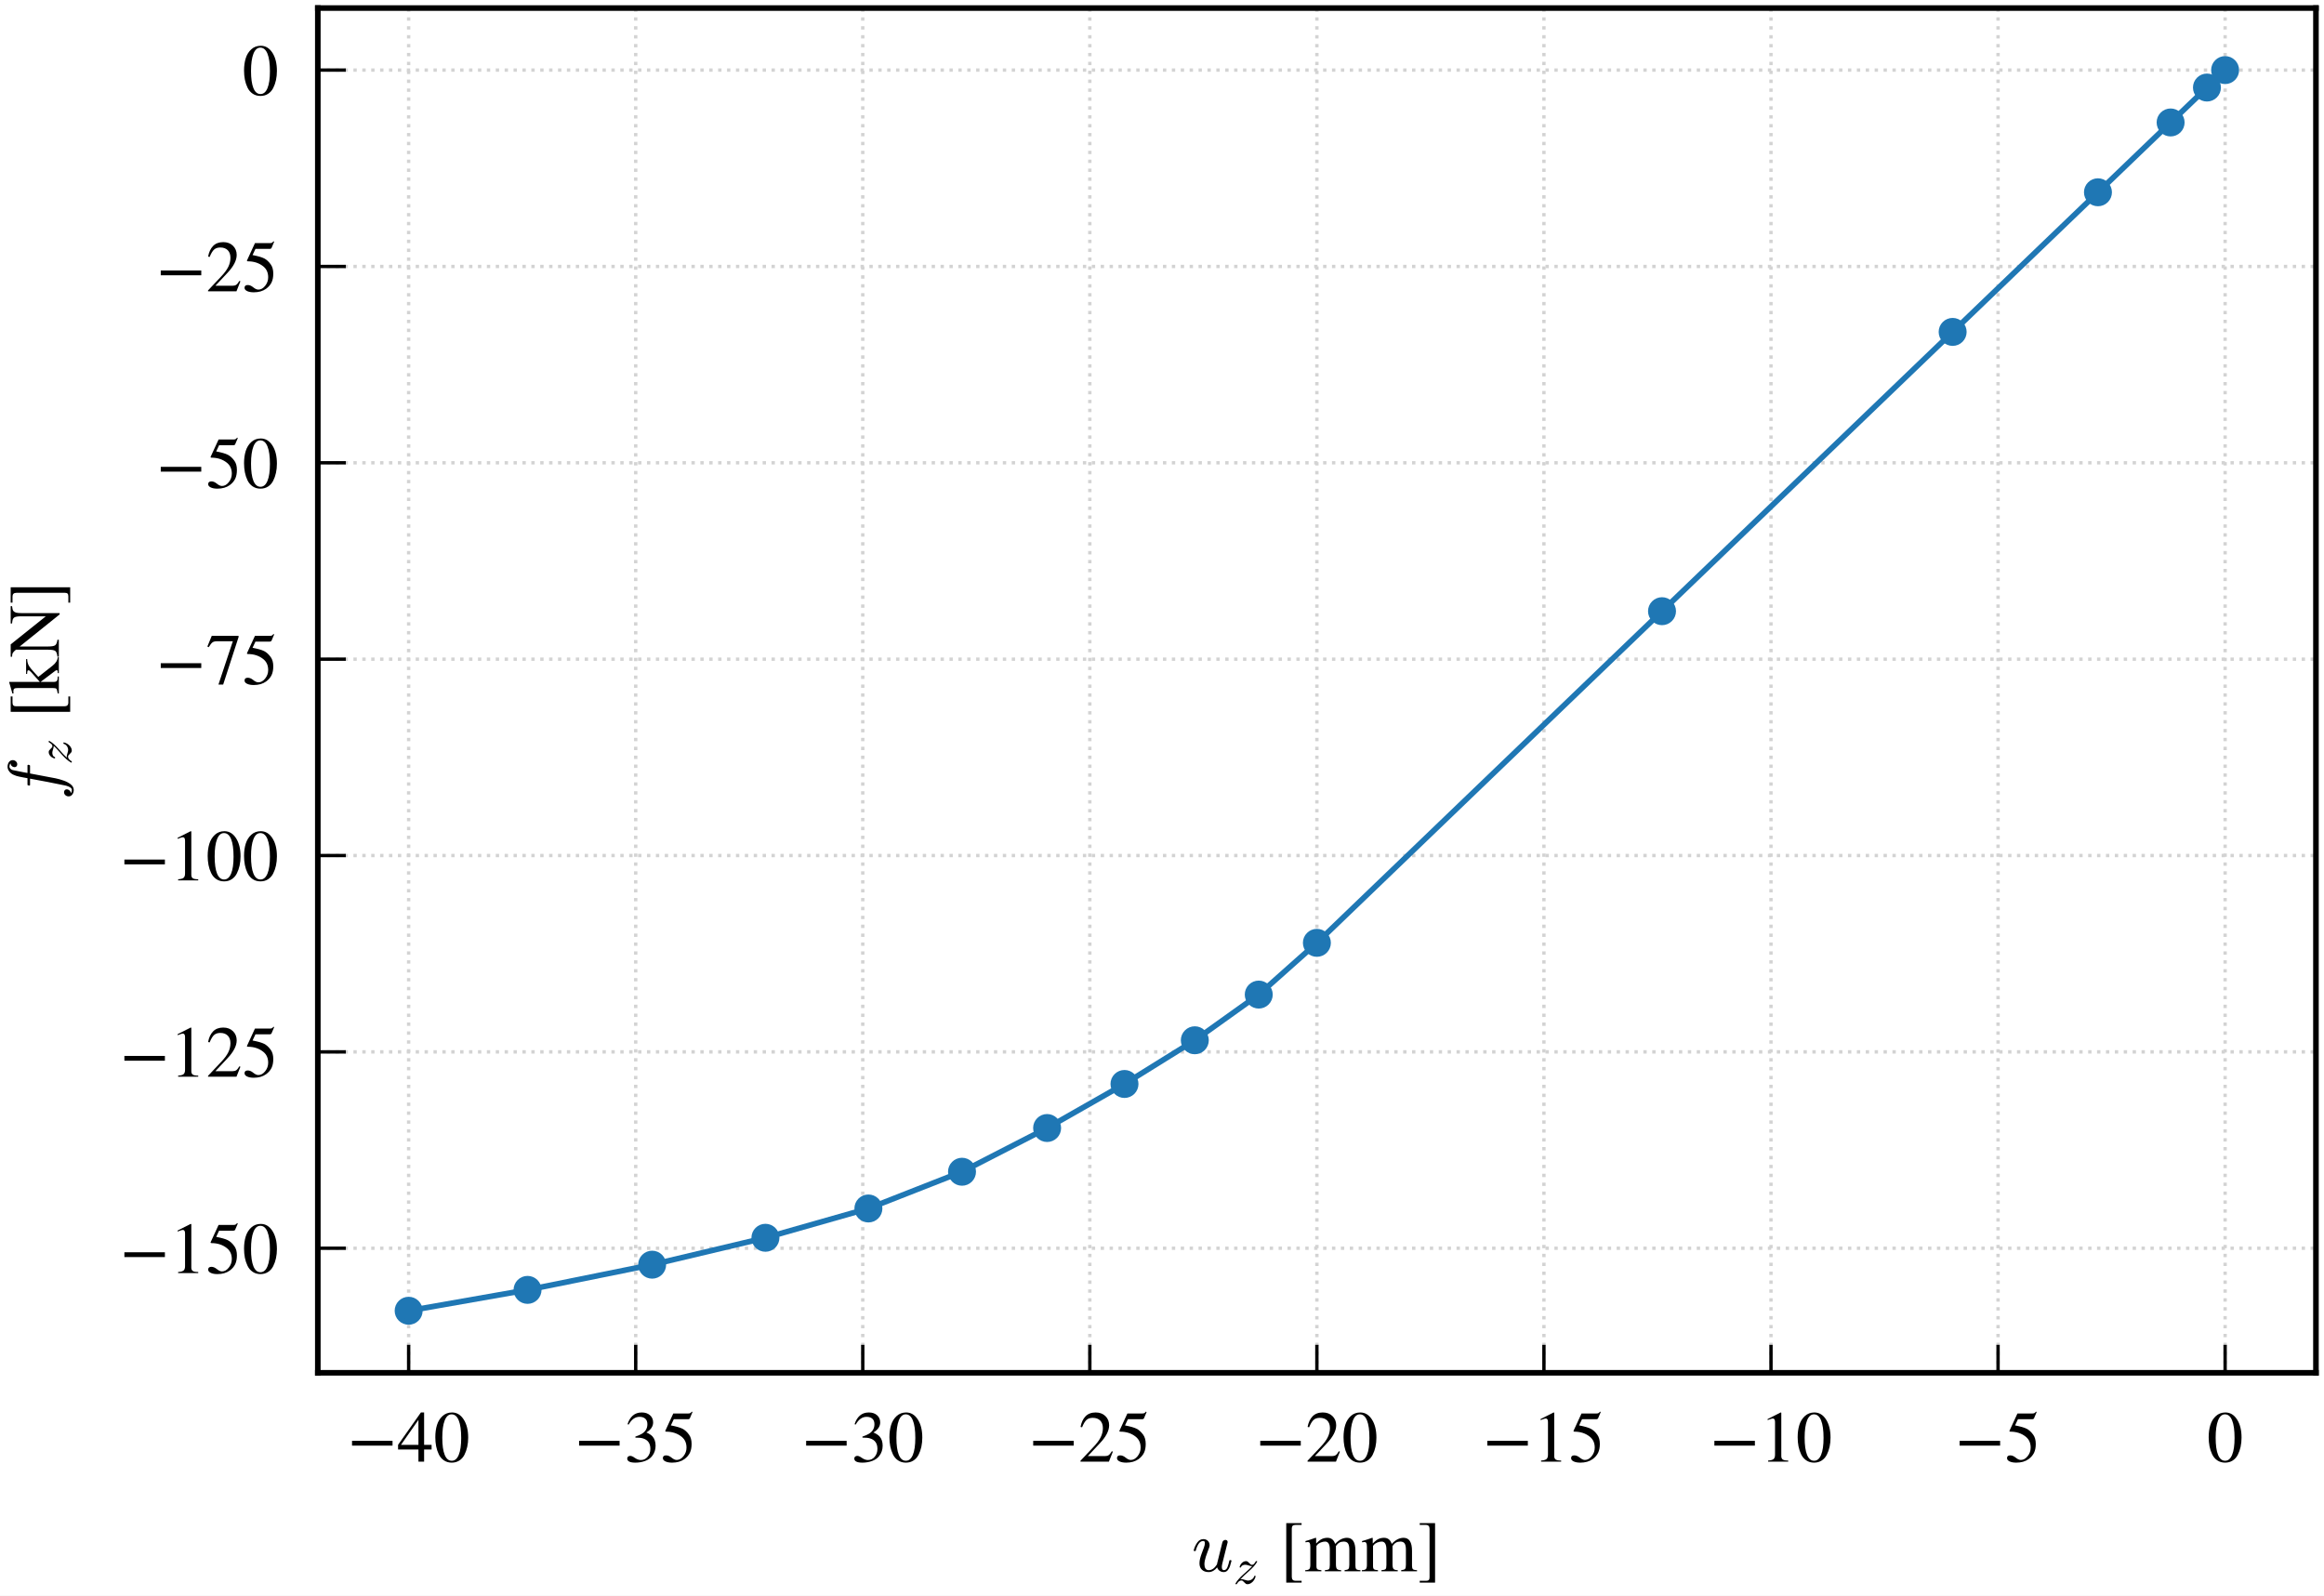
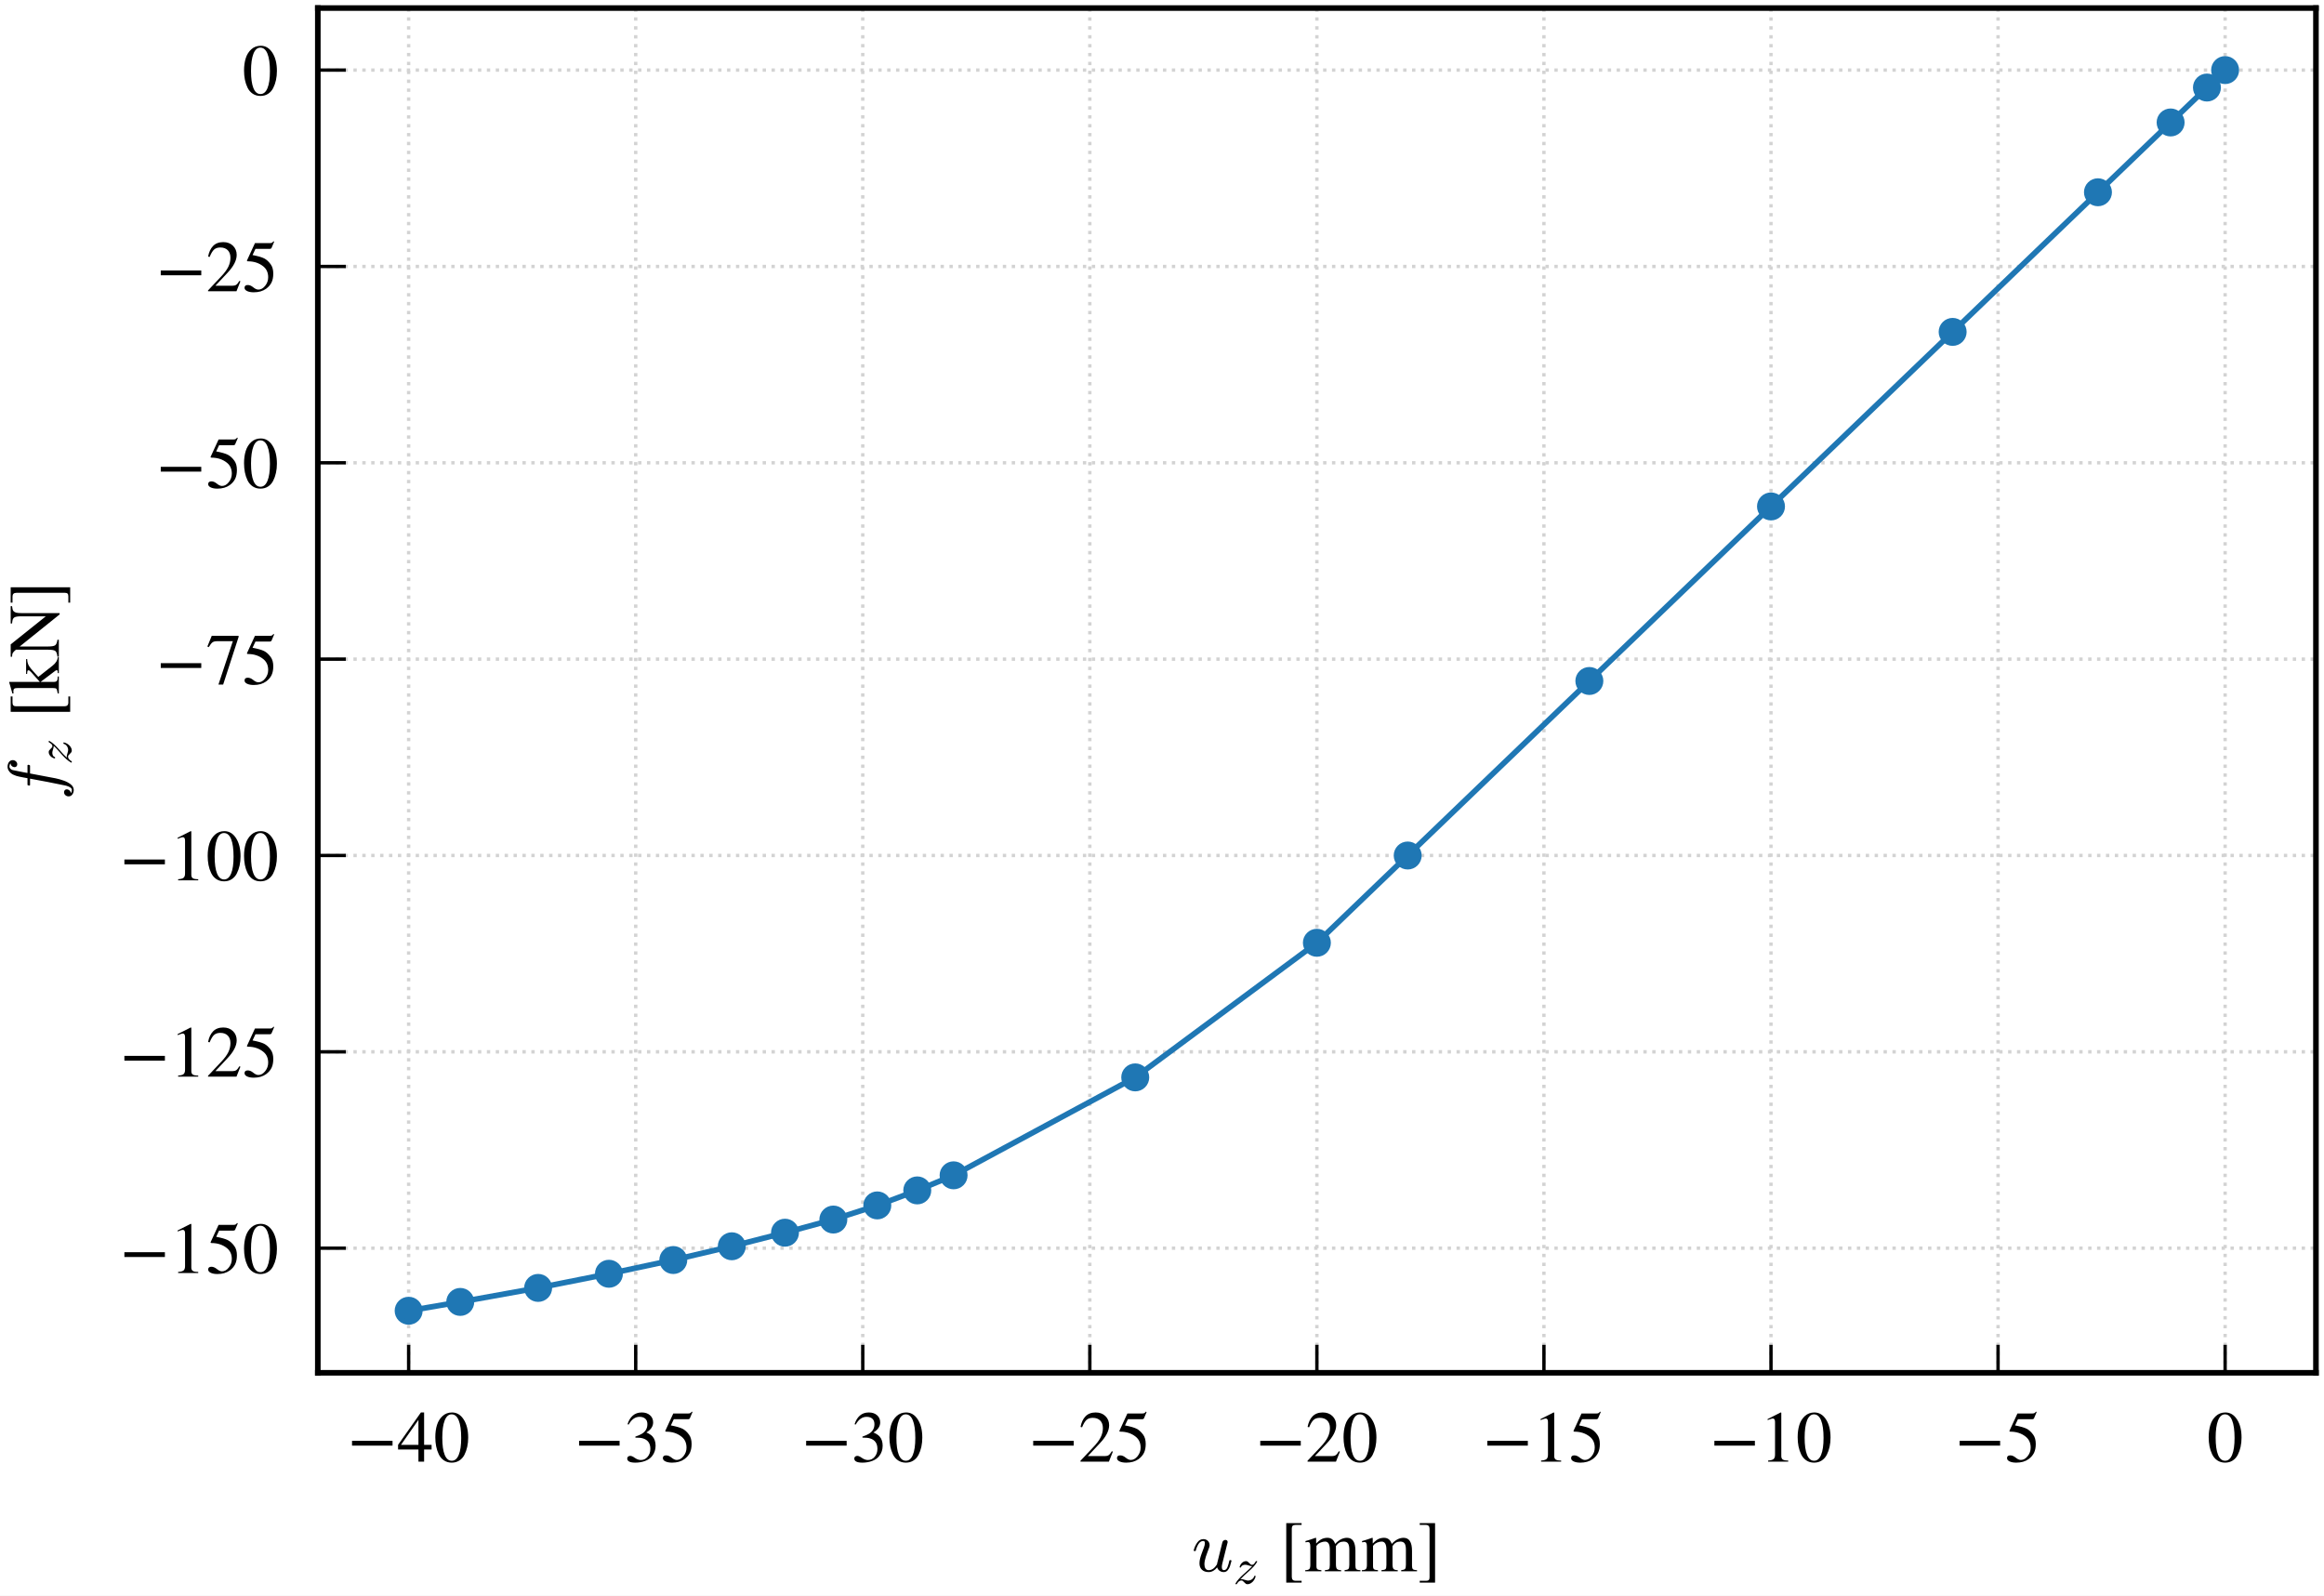
<svg xmlns="http://www.w3.org/2000/svg" xmlns:xlink="http://www.w3.org/1999/xlink" width="207.683pt" height="142.608pt" viewBox="0 0 207.683 142.608" version="1.1">
  <defs>
    <style type="text/css">*{stroke-linejoin: round; stroke-linecap: butt}</style>
  </defs>
  <g id="figure_1">
    <g id="patch_1">
      <path d="M 0 142.608  L 207.683 142.608  L 207.683 0  L 0 0  z " style="fill: #ffffff" />
    </g>
    <g id="axes_1">
      <g id="patch_2">
        <path d="M 28.402 122.688  L 206.963 122.688  L 206.963 0.72  L 28.402 0.72  z " style="fill: #ffffff" />
      </g>
      <g id="matplotlib.axis_1">
        <g id="xtick_1">
          <g id="line2d_1">
-             <path d="M 36.519 122.688  L 36.519 0.72  " clip-path="url(#pfb2dc7f988)" style="fill: none; stroke-dasharray: 0.3,0.495; stroke-dashoffset: 0; stroke: #d3d3d3; stroke-width: 0.3" />
+             <path d="M 36.519 122.688  L 36.519 0.72  " clip-path="url(#p44af539171)" style="fill: none; stroke-dasharray: 0.3,0.495; stroke-dashoffset: 0; stroke: #d3d3d3; stroke-width: 0.3" />
          </g>
          <g id="line2d_2">
            <defs>
-               <path id="m20eae29127" d="M 0 0  L 0 -2.5  " style="stroke: #000000; stroke-width: 0.3" />
+               <path id="m50342526f0" d="M 0 0  L 0 -2.5  " style="stroke: #000000; stroke-width: 0.3" />
            </defs>
            <g>
-               <use xlink:href="#m20eae29127" x="36.519" y="122.688" style="stroke: #000000; stroke-width: 0.3" />
+               <use xlink:href="#m50342526f0" x="36.519" y="122.688" style="stroke: #000000; stroke-width: 0.3" />
            </g>
          </g>
          <g id="text_1">
            <g transform="translate(31.04261 130.6273) scale(0.065 -0.065)">
              <defs>
                <path id="STIXGeneral-Regular-2212" d="M 3974 1408  L 410 1408  L 410 1830  L 3974 1830  L 3974 1408  z " transform="scale(0.015625)" />
                <path id="STIXGeneral-Regular-34" d="M 3027 1069  L 2368 1069  L 2368 0  L 1869 0  L 1869 1069  L 77 1069  L 77 1478  L 2086 4326  L 2368 4326  L 2368 1478  L 3027 1478  L 3027 1069  z M 1869 1478  L 1869 3674  L 333 1478  L 1869 1478  z " transform="scale(0.015625)" />
                <path id="STIXGeneral-Regular-30" d="M 3046 2112  Q 3046 1683 2963 1302  Q 2880 922 2717 602  Q 2554 282 2266 96  Q 1978 -90 1600 -90  Q 1210 -90 915 108  Q 621 307 461 640  Q 301 973 227 1350  Q 154 1728 154 2150  Q 154 2746 301 3222  Q 448 3699 790 4012  Q 1133 4326 1626 4326  Q 2253 4326 2649 3712  Q 3046 3098 3046 2112  z M 2432 2080  Q 2432 3091 2217 3625  Q 2003 4160 1587 4160  Q 1190 4160 979 3622  Q 768 3085 768 2106  Q 768 1120 979 598  Q 1190 77 1600 77  Q 2003 77 2217 598  Q 2432 1120 2432 2080  z " transform="scale(0.015625)" />
              </defs>
              <use xlink:href="#STIXGeneral-Regular-2212" />
              <use xlink:href="#STIXGeneral-Regular-34" x="68.5" />
              <use xlink:href="#STIXGeneral-Regular-30" x="118.5" />
            </g>
          </g>
        </g>
        <g id="xtick_2">
          <g id="line2d_3">
-             <path d="M 56.81 122.688  L 56.81 0.72  " clip-path="url(#pfb2dc7f988)" style="fill: none; stroke-dasharray: 0.3,0.495; stroke-dashoffset: 0; stroke: #d3d3d3; stroke-width: 0.3" />
+             <path d="M 56.81 122.688  L 56.81 0.72  " clip-path="url(#p44af539171)" style="fill: none; stroke-dasharray: 0.3,0.495; stroke-dashoffset: 0; stroke: #d3d3d3; stroke-width: 0.3" />
          </g>
          <g id="line2d_4">
            <g>
-               <use xlink:href="#m20eae29127" x="56.81" y="122.688" style="stroke: #000000; stroke-width: 0.3" />
+               <use xlink:href="#m50342526f0" x="56.81" y="122.688" style="stroke: #000000; stroke-width: 0.3" />
            </g>
          </g>
          <g id="text_2">
            <g transform="translate(51.33352 130.6273) scale(0.065 -0.065)">
              <defs>
                <path id="STIXGeneral-Regular-33" d="M 390 3264  L 288 3290  Q 435 3770 748 4048  Q 1062 4326 1542 4326  Q 1990 4326 2265 4083  Q 2541 3840 2541 3450  Q 2541 2925 1946 2566  Q 2298 2413 2477 2227  Q 2758 1914 2758 1402  Q 2758 890 2464 506  Q 2246 211 1840 60  Q 1434 -90 979 -90  Q 262 -90 262 275  Q 262 378 339 442  Q 416 506 525 506  Q 685 506 915 339  Q 1197 141 1466 141  Q 1818 141 2058 425  Q 2298 710 2298 1120  Q 2298 1856 1632 2048  Q 1434 2112 979 2112  L 979 2202  Q 1338 2323 1517 2432  Q 2035 2726 2035 3290  Q 2035 3610 1852 3776  Q 1670 3942 1344 3942  Q 768 3942 390 3264  z " transform="scale(0.015625)" />
                <path id="STIXGeneral-Regular-35" d="M 2803 4358  L 2573 3814  Q 2534 3731 2400 3731  L 1158 3731  L 902 3187  Q 1606 3053 1920 2896  Q 2234 2739 2502 2368  Q 2726 2061 2726 1555  Q 2726 1094 2576 780  Q 2426 467 2099 224  Q 1664 -90 1011 -90  Q 646 -90 422 19  Q 198 128 198 307  Q 198 550 486 550  Q 717 550 960 352  Q 1210 147 1414 147  Q 1747 147 2012 480  Q 2278 813 2278 1229  Q 2278 1843 1850 2189  Q 1293 2637 486 2637  Q 410 2637 410 2688  L 416 2720  L 1114 4237  L 2438 4237  Q 2547 4237 2608 4269  Q 2669 4301 2746 4403  L 2803 4358  z " transform="scale(0.015625)" />
              </defs>
              <use xlink:href="#STIXGeneral-Regular-2212" />
              <use xlink:href="#STIXGeneral-Regular-33" x="68.5" />
              <use xlink:href="#STIXGeneral-Regular-35" x="118.5" />
            </g>
          </g>
        </g>
        <g id="xtick_3">
          <g id="line2d_5">
-             <path d="M 77.101 122.688  L 77.101 0.72  " clip-path="url(#pfb2dc7f988)" style="fill: none; stroke-dasharray: 0.3,0.495; stroke-dashoffset: 0; stroke: #d3d3d3; stroke-width: 0.3" />
+             <path d="M 77.101 122.688  L 77.101 0.72  " clip-path="url(#p44af539171)" style="fill: none; stroke-dasharray: 0.3,0.495; stroke-dashoffset: 0; stroke: #d3d3d3; stroke-width: 0.3" />
          </g>
          <g id="line2d_6">
            <g>
-               <use xlink:href="#m20eae29127" x="77.101" y="122.688" style="stroke: #000000; stroke-width: 0.3" />
+               <use xlink:href="#m50342526f0" x="77.101" y="122.688" style="stroke: #000000; stroke-width: 0.3" />
            </g>
          </g>
          <g id="text_3">
            <g transform="translate(71.62443 130.6273) scale(0.065 -0.065)">
              <use xlink:href="#STIXGeneral-Regular-2212" />
              <use xlink:href="#STIXGeneral-Regular-33" x="68.5" />
              <use xlink:href="#STIXGeneral-Regular-30" x="118.5" />
            </g>
          </g>
        </g>
        <g id="xtick_4">
          <g id="line2d_7">
-             <path d="M 97.392 122.688  L 97.392 0.72  " clip-path="url(#pfb2dc7f988)" style="fill: none; stroke-dasharray: 0.3,0.495; stroke-dashoffset: 0; stroke: #d3d3d3; stroke-width: 0.3" />
+             <path d="M 97.392 122.688  L 97.392 0.72  " clip-path="url(#p44af539171)" style="fill: none; stroke-dasharray: 0.3,0.495; stroke-dashoffset: 0; stroke: #d3d3d3; stroke-width: 0.3" />
          </g>
          <g id="line2d_8">
            <g>
-               <use xlink:href="#m20eae29127" x="97.392" y="122.688" style="stroke: #000000; stroke-width: 0.3" />
+               <use xlink:href="#m50342526f0" x="97.392" y="122.688" style="stroke: #000000; stroke-width: 0.3" />
            </g>
          </g>
          <g id="text_4">
            <g transform="translate(91.91534 130.6273) scale(0.065 -0.065)">
              <defs>
                <path id="STIXGeneral-Regular-32" d="M 3034 877  L 2688 0  L 186 0  L 186 77  L 1325 1286  Q 1773 1754 1965 2144  Q 2157 2534 2157 2950  Q 2157 3379 1920 3616  Q 1683 3853 1267 3853  Q 922 3853 720 3673  Q 518 3494 326 3021  L 192 3053  Q 301 3648 630 3987  Q 960 4326 1523 4326  Q 2054 4326 2380 4006  Q 2707 3686 2707 3200  Q 2707 2477 1888 1613  L 832 486  L 2330 486  Q 2541 486 2665 569  Q 2790 653 2944 915  L 3034 877  z " transform="scale(0.015625)" />
              </defs>
              <use xlink:href="#STIXGeneral-Regular-2212" />
              <use xlink:href="#STIXGeneral-Regular-32" x="68.5" />
              <use xlink:href="#STIXGeneral-Regular-35" x="118.5" />
            </g>
          </g>
        </g>
        <g id="xtick_5">
          <g id="line2d_9">
-             <path d="M 117.683 122.688  L 117.683 0.72  " clip-path="url(#pfb2dc7f988)" style="fill: none; stroke-dasharray: 0.3,0.495; stroke-dashoffset: 0; stroke: #d3d3d3; stroke-width: 0.3" />
+             <path d="M 117.683 122.688  L 117.683 0.72  " clip-path="url(#p44af539171)" style="fill: none; stroke-dasharray: 0.3,0.495; stroke-dashoffset: 0; stroke: #d3d3d3; stroke-width: 0.3" />
          </g>
          <g id="line2d_10">
            <g>
-               <use xlink:href="#m20eae29127" x="117.683" y="122.688" style="stroke: #000000; stroke-width: 0.3" />
+               <use xlink:href="#m50342526f0" x="117.683" y="122.688" style="stroke: #000000; stroke-width: 0.3" />
            </g>
          </g>
          <g id="text_5">
            <g transform="translate(112.2062 130.6273) scale(0.065 -0.065)">
              <use xlink:href="#STIXGeneral-Regular-2212" />
              <use xlink:href="#STIXGeneral-Regular-32" x="68.5" />
              <use xlink:href="#STIXGeneral-Regular-30" x="118.5" />
            </g>
          </g>
        </g>
        <g id="xtick_6">
          <g id="line2d_11">
-             <path d="M 137.973 122.688  L 137.973 0.72  " clip-path="url(#pfb2dc7f988)" style="fill: none; stroke-dasharray: 0.3,0.495; stroke-dashoffset: 0; stroke: #d3d3d3; stroke-width: 0.3" />
+             <path d="M 137.973 122.688  L 137.973 0.72  " clip-path="url(#p44af539171)" style="fill: none; stroke-dasharray: 0.3,0.495; stroke-dashoffset: 0; stroke: #d3d3d3; stroke-width: 0.3" />
          </g>
          <g id="line2d_12">
            <g>
-               <use xlink:href="#m20eae29127" x="137.973" y="122.688" style="stroke: #000000; stroke-width: 0.3" />
+               <use xlink:href="#m50342526f0" x="137.973" y="122.688" style="stroke: #000000; stroke-width: 0.3" />
            </g>
          </g>
          <g id="text_6">
            <g transform="translate(132.4972 130.6273) scale(0.065 -0.065)">
              <defs>
                <path id="STIXGeneral-Regular-31" d="M 2522 0  L 755 0  L 755 96  Q 1107 115 1235 227  Q 1363 339 1363 608  L 1363 3482  Q 1363 3795 1171 3795  Q 1082 3795 883 3718  L 710 3654  L 710 3744  L 1856 4326  L 1914 4307  L 1914 486  Q 1914 275 2042 185  Q 2170 96 2522 96  L 2522 0  z " transform="scale(0.015625)" />
              </defs>
              <use xlink:href="#STIXGeneral-Regular-2212" />
              <use xlink:href="#STIXGeneral-Regular-31" x="68.5" />
              <use xlink:href="#STIXGeneral-Regular-35" x="118.5" />
            </g>
          </g>
        </g>
        <g id="xtick_7">
          <g id="line2d_13">
-             <path d="M 158.264 122.688  L 158.264 0.72  " clip-path="url(#pfb2dc7f988)" style="fill: none; stroke-dasharray: 0.3,0.495; stroke-dashoffset: 0; stroke: #d3d3d3; stroke-width: 0.3" />
+             <path d="M 158.264 122.688  L 158.264 0.72  " clip-path="url(#p44af539171)" style="fill: none; stroke-dasharray: 0.3,0.495; stroke-dashoffset: 0; stroke: #d3d3d3; stroke-width: 0.3" />
          </g>
          <g id="line2d_14">
            <g>
-               <use xlink:href="#m20eae29127" x="158.264" y="122.688" style="stroke: #000000; stroke-width: 0.3" />
+               <use xlink:href="#m50342526f0" x="158.264" y="122.688" style="stroke: #000000; stroke-width: 0.3" />
            </g>
          </g>
          <g id="text_7">
            <g transform="translate(152.7881 130.6273) scale(0.065 -0.065)">
              <use xlink:href="#STIXGeneral-Regular-2212" />
              <use xlink:href="#STIXGeneral-Regular-31" x="68.5" />
              <use xlink:href="#STIXGeneral-Regular-30" x="118.5" />
            </g>
          </g>
        </g>
        <g id="xtick_8">
          <g id="line2d_15">
-             <path d="M 178.555 122.688  L 178.555 0.72  " clip-path="url(#pfb2dc7f988)" style="fill: none; stroke-dasharray: 0.3,0.495; stroke-dashoffset: 0; stroke: #d3d3d3; stroke-width: 0.3" />
+             <path d="M 178.555 122.688  L 178.555 0.72  " clip-path="url(#p44af539171)" style="fill: none; stroke-dasharray: 0.3,0.495; stroke-dashoffset: 0; stroke: #d3d3d3; stroke-width: 0.3" />
          </g>
          <g id="line2d_16">
            <g>
-               <use xlink:href="#m20eae29127" x="178.555" y="122.688" style="stroke: #000000; stroke-width: 0.3" />
+               <use xlink:href="#m50342526f0" x="178.555" y="122.688" style="stroke: #000000; stroke-width: 0.3" />
            </g>
          </g>
          <g id="text_8">
            <g transform="translate(174.704 130.6273) scale(0.065 -0.065)">
              <use xlink:href="#STIXGeneral-Regular-2212" />
              <use xlink:href="#STIXGeneral-Regular-35" x="68.5" />
            </g>
          </g>
        </g>
        <g id="xtick_9">
          <g id="line2d_17">
-             <path d="M 198.846 122.688  L 198.846 0.72  " clip-path="url(#pfb2dc7f988)" style="fill: none; stroke-dasharray: 0.3,0.495; stroke-dashoffset: 0; stroke: #d3d3d3; stroke-width: 0.3" />
+             <path d="M 198.846 122.688  L 198.846 0.72  " clip-path="url(#p44af539171)" style="fill: none; stroke-dasharray: 0.3,0.495; stroke-dashoffset: 0; stroke: #d3d3d3; stroke-width: 0.3" />
          </g>
          <g id="line2d_18">
            <g>
-               <use xlink:href="#m20eae29127" x="198.846" y="122.688" style="stroke: #000000; stroke-width: 0.3" />
+               <use xlink:href="#m50342526f0" x="198.846" y="122.688" style="stroke: #000000; stroke-width: 0.3" />
            </g>
          </g>
          <g id="text_9">
            <g transform="translate(197.2211 130.6273) scale(0.065 -0.065)">
              <use xlink:href="#STIXGeneral-Regular-30" />
            </g>
          </g>
        </g>
        <g id="text_10">
          <g transform="translate(106.5025 140.4773) scale(0.065 -0.065)">
            <defs>
              <path id="Cmmi10-75" d="M 678 697  Q 678 906 734 1126  Q 791 1347 892 1617  Q 994 1888 1069 2088  Q 1153 2322 1153 2472  Q 1153 2663 1013 2663  Q 759 2663 595 2402  Q 431 2141 353 1819  Q 341 1778 300 1778  L 225 1778  Q 172 1778 172 1838  L 172 1856  Q 275 2238 487 2533  Q 700 2828 1025 2828  Q 1253 2828 1411 2678  Q 1569 2528 1569 2297  Q 1569 2178 1516 2047  Q 1488 1969 1388 1706  Q 1288 1444 1234 1272  Q 1181 1100 1147 934  Q 1113 769 1113 603  Q 1113 391 1203 244  Q 1294 97 1497 97  Q 1906 97 2216 603  Q 2222 628 2226 651  Q 2231 675 2234 697  L 2694 2553  Q 2716 2638 2794 2698  Q 2872 2759 2963 2759  Q 3041 2759 3098 2709  Q 3156 2659 3156 2578  Q 3156 2541 3150 2528  L 2688 684  Q 2644 494 2644 372  Q 2644 97 2828 97  Q 3034 97 3136 351  Q 3238 606 3309 941  Q 3322 978 3359 978  L 3438 978  Q 3463 978 3478 956  Q 3494 934 3494 916  Q 3425 641 3361 444  Q 3297 247 3159 87  Q 3022 -72 2816 -72  Q 2613 -72 2452 39  Q 2291 150 2234 341  Q 2088 153 1894 40  Q 1700 -72 1484 -72  Q 1116 -72 897 129  Q 678 331 678 697  z " transform="scale(0.015625)" />
              <path id="Cmmi10-7a" d="M 313 -72  Q 263 -72 263 -13  Q 263 19 275 31  Q 447 328 689 598  Q 931 869 1239 1145  Q 1547 1422 1858 1700  Q 2169 1978 2363 2194  L 2338 2194  Q 2197 2194 1925 2284  Q 1653 2375 1497 2375  Q 1328 2375 1168 2301  Q 1009 2228 966 2075  Q 956 2028 916 2028  L 838 2028  Q 788 2028 788 2094  L 788 2113  Q 838 2300 952 2462  Q 1066 2625 1233 2726  Q 1400 2828 1581 2828  Q 1709 2828 1793 2770  Q 1878 2713 1990 2591  Q 2103 2469 2173 2416  Q 2244 2363 2350 2363  Q 2491 2363 2602 2491  Q 2713 2619 2822 2809  Q 2841 2828 2869 2828  L 2944 2828  Q 2966 2828 2980 2812  Q 2994 2797 2994 2772  Q 2994 2750 2981 2731  Q 2809 2434 2579 2176  Q 2350 1919 1979 1586  Q 1609 1253 1354 1023  Q 1100 794 878 550  Q 928 563 1013 563  Q 1169 563 1439 473  Q 1709 384 1856 384  Q 2016 384 2178 453  Q 2341 522 2459 647  Q 2578 772 2619 934  Q 2634 978 2669 978  L 2747 978  Q 2772 978 2787 958  Q 2803 938 2803 916  Q 2803 909 2797 897  Q 2738 653 2591 433  Q 2444 213 2230 70  Q 2016 -72 1772 -72  Q 1650 -72 1565 -15  Q 1481 41 1367 164  Q 1253 288 1181 342  Q 1109 397 1006 397  Q 688 397 434 -50  Q 413 -72 391 -72  L 313 -72  z " transform="scale(0.015625)" />
              <path id="STIXGeneral-Regular-20" transform="scale(0.015625)" />
              <path id="STIXGeneral-Regular-5b" d="M 1914 -998  L 563 -998  L 563 4237  L 1914 4237  L 1914 4077  L 1382 4077  Q 1216 4077 1133 4006  Q 1050 3936 1050 3770  L 1050 -493  Q 1050 -838 1382 -838  L 1914 -838  L 1914 -998  z " transform="scale(0.015625)" />
              <path id="STIXGeneral-Regular-6d" d="M 4960 0  L 3565 0  L 3565 96  Q 3834 122 3907 208  Q 3981 294 3981 576  L 3981 1894  Q 3981 2278 3869 2444  Q 3757 2611 3488 2611  Q 3264 2611 3107 2521  Q 2950 2432 2803 2221  L 2803 608  Q 2803 301 2896 201  Q 2989 102 3264 96  L 3264 0  L 1830 0  L 1830 96  Q 2112 115 2189 188  Q 2266 262 2266 550  L 2266 1901  Q 2266 2611 1850 2611  Q 1670 2611 1468 2531  Q 1267 2451 1171 2336  Q 1088 2240 1088 2227  L 1088 448  Q 1088 243 1177 176  Q 1267 109 1523 96  L 1523 0  L 102 0  L 102 96  Q 371 102 460 195  Q 550 288 550 563  L 550 2150  Q 550 2387 499 2480  Q 448 2573 326 2573  Q 230 2573 122 2547  L 122 2656  Q 557 2778 1011 2944  L 1062 2925  L 1062 2451  L 1075 2451  Q 1363 2752 1584 2848  Q 1805 2944 2054 2944  Q 2560 2944 2733 2406  Q 3232 2944 3776 2944  Q 4518 2944 4518 1792  L 4518 493  Q 4518 282 4582 202  Q 4646 122 4794 109  L 4960 96  L 4960 0  z " transform="scale(0.015625)" />
              <path id="STIXGeneral-Regular-5d" d="M 1568 -998  L 218 -998  L 218 -838  L 781 -838  Q 947 -838 1014 -768  Q 1082 -698 1082 -544  L 1082 3731  Q 1082 4077 755 4077  L 218 4077  L 218 4237  L 1568 4237  L 1568 -998  z " transform="scale(0.015625)" />
            </defs>
            <use xlink:href="#Cmmi10-75" transform="translate(0 0.796875)" />
            <use xlink:href="#Cmmi10-7a" transform="translate(57.17773 -16.20938) scale(0.7)" />
            <use xlink:href="#STIXGeneral-Regular-20" transform="translate(96.09414 0.796875)" />
            <use xlink:href="#STIXGeneral-Regular-5b" transform="translate(121.0941 0.796875)" />
            <use xlink:href="#STIXGeneral-Regular-6d" transform="translate(154.3941 0.796875)" />
            <use xlink:href="#STIXGeneral-Regular-6d" transform="translate(232.1941 0.796875)" />
            <use xlink:href="#STIXGeneral-Regular-5d" transform="translate(309.9941 0.796875)" />
          </g>
        </g>
      </g>
      <g id="matplotlib.axis_2">
        <g id="ytick_1">
          <g id="line2d_19">
-             <path d="M 28.402 111.556  L 206.963 111.556  " clip-path="url(#pfb2dc7f988)" style="fill: none; stroke-dasharray: 0.3,0.495; stroke-dashoffset: 0; stroke: #d3d3d3; stroke-width: 0.3" />
+             <path d="M 28.402 111.55  L 206.963 111.55  " clip-path="url(#p44af539171)" style="fill: none; stroke-dasharray: 0.3,0.495; stroke-dashoffset: 0; stroke: #d3d3d3; stroke-width: 0.3" />
          </g>
          <g id="line2d_20">
            <defs>
-               <path id="mb4a9f60afb" d="M 0 0  L 2.5 0  " style="stroke: #000000; stroke-width: 0.3" />
+               <path id="me1b51a8fba" d="M 0 0  L 2.5 0  " style="stroke: #000000; stroke-width: 0.3" />
            </defs>
            <g>
-               <use xlink:href="#mb4a9f60afb" x="28.402" y="111.556" style="stroke: #000000; stroke-width: 0.3" />
+               <use xlink:href="#me1b51a8fba" x="28.402" y="111.55" style="stroke: #000000; stroke-width: 0.3" />
            </g>
          </g>
          <g id="text_11">
-             <g transform="translate(10.7 113.7761) scale(0.065 -0.065)">
+             <g transform="translate(10.7 113.7701) scale(0.065 -0.065)">
              <use xlink:href="#STIXGeneral-Regular-2212" />
              <use xlink:href="#STIXGeneral-Regular-31" x="68.5" />
              <use xlink:href="#STIXGeneral-Regular-35" x="118.5" />
              <use xlink:href="#STIXGeneral-Regular-30" x="168.5" />
            </g>
          </g>
        </g>
        <g id="ytick_2">
          <g id="line2d_21">
-             <path d="M 28.402 94.008  L 206.963 94.008  " clip-path="url(#pfb2dc7f988)" style="fill: none; stroke-dasharray: 0.3,0.495; stroke-dashoffset: 0; stroke: #d3d3d3; stroke-width: 0.3" />
+             <path d="M 28.402 94.003  L 206.963 94.003  " clip-path="url(#p44af539171)" style="fill: none; stroke-dasharray: 0.3,0.495; stroke-dashoffset: 0; stroke: #d3d3d3; stroke-width: 0.3" />
          </g>
          <g id="line2d_22">
            <g>
-               <use xlink:href="#mb4a9f60afb" x="28.402" y="94.008" style="stroke: #000000; stroke-width: 0.3" />
+               <use xlink:href="#me1b51a8fba" x="28.402" y="94.003" style="stroke: #000000; stroke-width: 0.3" />
            </g>
          </g>
          <g id="text_12">
-             <g transform="translate(10.7 96.22738) scale(0.065 -0.065)">
+             <g transform="translate(10.7 96.22238) scale(0.065 -0.065)">
              <use xlink:href="#STIXGeneral-Regular-2212" />
              <use xlink:href="#STIXGeneral-Regular-31" x="68.5" />
              <use xlink:href="#STIXGeneral-Regular-32" x="118.5" />
              <use xlink:href="#STIXGeneral-Regular-35" x="168.5" />
            </g>
          </g>
        </g>
        <g id="ytick_3">
          <g id="line2d_23">
-             <path d="M 28.402 76.459  L 206.963 76.459  " clip-path="url(#pfb2dc7f988)" style="fill: none; stroke-dasharray: 0.3,0.495; stroke-dashoffset: 0; stroke: #d3d3d3; stroke-width: 0.3" />
+             <path d="M 28.402 76.455  L 206.963 76.455  " clip-path="url(#p44af539171)" style="fill: none; stroke-dasharray: 0.3,0.495; stroke-dashoffset: 0; stroke: #d3d3d3; stroke-width: 0.3" />
          </g>
          <g id="line2d_24">
            <g>
-               <use xlink:href="#mb4a9f60afb" x="28.402" y="76.459" style="stroke: #000000; stroke-width: 0.3" />
+               <use xlink:href="#me1b51a8fba" x="28.402" y="76.455" style="stroke: #000000; stroke-width: 0.3" />
            </g>
          </g>
          <g id="text_13">
-             <g transform="translate(10.7 78.67863) scale(0.065 -0.065)">
+             <g transform="translate(10.7 78.67463) scale(0.065 -0.065)">
              <use xlink:href="#STIXGeneral-Regular-2212" />
              <use xlink:href="#STIXGeneral-Regular-31" x="68.5" />
              <use xlink:href="#STIXGeneral-Regular-30" x="118.5" />
              <use xlink:href="#STIXGeneral-Regular-30" x="168.5" />
            </g>
          </g>
        </g>
        <g id="ytick_4">
          <g id="line2d_25">
-             <path d="M 28.402 58.91  L 206.963 58.91  " clip-path="url(#pfb2dc7f988)" style="fill: none; stroke-dasharray: 0.3,0.495; stroke-dashoffset: 0; stroke: #d3d3d3; stroke-width: 0.3" />
+             <path d="M 28.402 58.907  L 206.963 58.907  " clip-path="url(#p44af539171)" style="fill: none; stroke-dasharray: 0.3,0.495; stroke-dashoffset: 0; stroke: #d3d3d3; stroke-width: 0.3" />
          </g>
          <g id="line2d_26">
            <g>
-               <use xlink:href="#mb4a9f60afb" x="28.402" y="58.91" style="stroke: #000000; stroke-width: 0.3" />
+               <use xlink:href="#me1b51a8fba" x="28.402" y="58.907" style="stroke: #000000; stroke-width: 0.3" />
            </g>
          </g>
          <g id="text_14">
-             <g transform="translate(13.95 61.12989) scale(0.065 -0.065)">
+             <g transform="translate(13.95 61.12689) scale(0.065 -0.065)">
              <defs>
                <path id="STIXGeneral-Regular-37" d="M 2874 4134  L 1517 -51  L 1101 -51  L 2368 3763  L 992 3763  Q 717 3763 582 3667  Q 448 3571 243 3238  L 128 3296  L 512 4237  L 2874 4237  L 2874 4134  z " transform="scale(0.015625)" />
              </defs>
              <use xlink:href="#STIXGeneral-Regular-2212" />
              <use xlink:href="#STIXGeneral-Regular-37" x="68.5" />
              <use xlink:href="#STIXGeneral-Regular-35" x="118.5" />
            </g>
          </g>
        </g>
        <g id="ytick_5">
          <g id="line2d_27">
-             <path d="M 28.402 41.361  L 206.963 41.361  " clip-path="url(#pfb2dc7f988)" style="fill: none; stroke-dasharray: 0.3,0.495; stroke-dashoffset: 0; stroke: #d3d3d3; stroke-width: 0.3" />
+             <path d="M 28.402 41.359  L 206.963 41.359  " clip-path="url(#p44af539171)" style="fill: none; stroke-dasharray: 0.3,0.495; stroke-dashoffset: 0; stroke: #d3d3d3; stroke-width: 0.3" />
          </g>
          <g id="line2d_28">
            <g>
-               <use xlink:href="#mb4a9f60afb" x="28.402" y="41.361" style="stroke: #000000; stroke-width: 0.3" />
+               <use xlink:href="#me1b51a8fba" x="28.402" y="41.359" style="stroke: #000000; stroke-width: 0.3" />
            </g>
          </g>
          <g id="text_15">
-             <g transform="translate(13.95 43.58114) scale(0.065 -0.065)">
+             <g transform="translate(13.95 43.57914) scale(0.065 -0.065)">
              <use xlink:href="#STIXGeneral-Regular-2212" />
              <use xlink:href="#STIXGeneral-Regular-35" x="68.5" />
              <use xlink:href="#STIXGeneral-Regular-30" x="118.5" />
            </g>
          </g>
        </g>
        <g id="ytick_6">
          <g id="line2d_29">
-             <path d="M 28.402 23.813  L 206.963 23.813  " clip-path="url(#pfb2dc7f988)" style="fill: none; stroke-dasharray: 0.3,0.495; stroke-dashoffset: 0; stroke: #d3d3d3; stroke-width: 0.3" />
+             <path d="M 28.402 23.812  L 206.963 23.812  " clip-path="url(#p44af539171)" style="fill: none; stroke-dasharray: 0.3,0.495; stroke-dashoffset: 0; stroke: #d3d3d3; stroke-width: 0.3" />
          </g>
          <g id="line2d_30">
            <g>
-               <use xlink:href="#mb4a9f60afb" x="28.402" y="23.813" style="stroke: #000000; stroke-width: 0.3" />
+               <use xlink:href="#me1b51a8fba" x="28.402" y="23.812" style="stroke: #000000; stroke-width: 0.3" />
            </g>
          </g>
          <g id="text_16">
-             <g transform="translate(13.95 26.0324) scale(0.065 -0.065)">
+             <g transform="translate(13.95 26.03139) scale(0.065 -0.065)">
              <use xlink:href="#STIXGeneral-Regular-2212" />
              <use xlink:href="#STIXGeneral-Regular-32" x="68.5" />
              <use xlink:href="#STIXGeneral-Regular-35" x="118.5" />
            </g>
          </g>
        </g>
        <g id="ytick_7">
          <g id="line2d_31">
-             <path d="M 28.402 6.264  L 206.963 6.264  " clip-path="url(#pfb2dc7f988)" style="fill: none; stroke-dasharray: 0.3,0.495; stroke-dashoffset: 0; stroke: #d3d3d3; stroke-width: 0.3" />
+             <path d="M 28.402 6.264  L 206.963 6.264  " clip-path="url(#p44af539171)" style="fill: none; stroke-dasharray: 0.3,0.495; stroke-dashoffset: 0; stroke: #d3d3d3; stroke-width: 0.3" />
          </g>
          <g id="line2d_32">
            <g>
-               <use xlink:href="#mb4a9f60afb" x="28.402" y="6.264" style="stroke: #000000; stroke-width: 0.3" />
+               <use xlink:href="#me1b51a8fba" x="28.402" y="6.264" style="stroke: #000000; stroke-width: 0.3" />
            </g>
          </g>
          <g id="text_17">
            <g transform="translate(21.6525 8.483648) scale(0.065 -0.065)">
              <use xlink:href="#STIXGeneral-Regular-30" />
            </g>
          </g>
        </g>
        <g id="text_18">
          <g transform="translate(5.289297 71.519) rotate(-90) scale(0.065 -0.065)">
            <defs>
              <path id="Cmmi10-66" d="M 622 -1056  Q 741 -1147 909 -1147  Q 1138 -1147 1281 -641  Q 1341 -397 1606 966  L 1900 2534  L 1350 2534  Q 1288 2534 1288 2619  Q 1313 2759 1369 2759  L 1941 2759  L 2016 3175  Q 2053 3369 2084 3508  Q 2116 3647 2152 3765  Q 2188 3884 2259 4031  Q 2369 4241 2555 4377  Q 2741 4513 2956 4513  Q 3097 4513 3230 4461  Q 3363 4409 3447 4306  Q 3531 4203 3531 4063  Q 3531 3900 3423 3779  Q 3316 3659 3163 3659  Q 3059 3659 2986 3723  Q 2913 3788 2913 3891  Q 2913 4031 3008 4136  Q 3103 4241 3244 4256  Q 3125 4347 2950 4347  Q 2853 4347 2767 4256  Q 2681 4166 2656 4063  Q 2616 3900 2478 3181  L 2400 2759  L 3059 2759  Q 3122 2759 3122 2675  Q 3119 2659 3109 2620  Q 3100 2581 3083 2557  Q 3066 2534 3041 2534  L 2356 2534  L 2059 972  Q 2003 631 1929 279  Q 1856 -72 1723 -442  Q 1591 -813 1384 -1063  Q 1178 -1313 897 -1313  Q 681 -1313 511 -1189  Q 341 -1066 341 -863  Q 341 -700 445 -579  Q 550 -459 709 -459  Q 816 -459 887 -523  Q 959 -588 959 -691  Q 959 -828 857 -942  Q 756 -1056 622 -1056  z " transform="scale(0.015625)" />
              <path id="STIXGeneral-Regular-6b" d="M 3232 0  L 1837 0  L 1837 96  L 1958 96  Q 2093 96 2093 192  Q 2093 250 2022 339  L 1062 1606  L 1062 429  Q 1062 262 1142 185  Q 1222 109 1414 102  L 1542 96  L 1542 0  L 45 0  L 45 96  Q 390 154 457 214  Q 525 275 525 525  L 525 3610  Q 525 3840 467 3920  Q 410 4000 250 4000  Q 211 4000 45 3987  L 45 4090  L 237 4141  Q 621 4243 1037 4371  L 1062 4358  L 1062 1670  L 1939 2451  Q 2086 2586 2086 2675  Q 2086 2739 2019 2761  Q 1952 2784 1766 2790  L 1766 2880  L 3072 2880  L 3072 2784  Q 2752 2784 2505 2646  Q 2259 2509 1690 1978  L 1504 1805  L 2483 563  Q 2829 122 3232 96  L 3232 0  z " transform="scale(0.015625)" />
              <path id="STIXGeneral-Regular-4e" d="M 4525 4237  L 4525 4115  Q 4198 4083 4102 4000  Q 4000 3910 3958 3756  Q 3917 3603 3917 3245  L 3917 -70  L 3802 -70  L 979 3443  L 979 960  Q 979 474 1088 323  Q 1197 173 1574 122  L 1574 0  L 77 0  L 77 122  Q 474 166 586 310  Q 698 454 698 960  L 698 3776  Q 531 3981 416 4048  Q 301 4115 77 4115  L 77 4237  L 1165 4237  L 3635 1146  L 3635 3322  Q 3635 3808 3514 3949  Q 3437 4032 3344 4061  Q 3251 4090 3008 4115  L 3008 4237  L 4525 4237  z " transform="scale(0.015625)" />
            </defs>
            <use xlink:href="#Cmmi10-66" transform="translate(0 0.484375)" />
            <use xlink:href="#Cmmi10-7a" transform="translate(48.87695 -16.52188) scale(0.7)" />
            <use xlink:href="#STIXGeneral-Regular-20" transform="translate(87.79336 0.484375)" />
            <use xlink:href="#STIXGeneral-Regular-5b" transform="translate(112.7933 0.484375)" />
            <use xlink:href="#STIXGeneral-Regular-6b" transform="translate(146.0933 0.484375)" />
            <use xlink:href="#STIXGeneral-Regular-4e" transform="translate(196.0933 0.484375)" />
            <use xlink:href="#STIXGeneral-Regular-5d" transform="translate(268.2933 0.484375)" />
          </g>
        </g>
      </g>
      <g id="line2d_33">
-         <path d="M 198.846 6.264  L 197.223 7.824  L 193.976 10.944  L 187.483 17.184  L 174.497 29.663  L 148.525 54.623  L 117.683 84.263  L 112.488 88.887  L 106.774 92.97  L 100.489 96.876  L 93.575 100.812  L 85.97 104.72  L 77.604 108.003  L 68.402 110.622  L 58.279 113.026  L 47.144 115.278  L 36.519 117.144  " clip-path="url(#pfb2dc7f988)" style="fill: none; stroke: #1f77b4; stroke-width: 0.5; stroke-linecap: square" />
+         <path d="M 198.846 6.264  L 197.223 7.824  L 193.976 10.944  L 187.483 17.183  L 174.497 29.662  L 158.264 45.261  L 142.032 60.86  L 125.799 76.458  L 117.683 84.258  L 101.45 96.287  L 85.217 105.04  L 81.971 106.388  L 78.399 107.729  L 74.471 108.993  L 70.15 110.168  L 65.396 111.381  L 60.168 112.61  L 54.417 113.838  L 48.09 115.102  L 41.131 116.354  L 36.519 117.144  " clip-path="url(#p44af539171)" style="fill: none; stroke: #1f77b4; stroke-width: 0.5; stroke-linecap: square" />
        <defs>
-           <path id="m90f8435fcc" d="M 0 1  C 0.265 1 0.52 0.895 0.707 0.707  C 0.895 0.52 1 0.265 1 0  C 1 -0.265 0.895 -0.52 0.707 -0.707  C 0.52 -0.895 0.265 -1 0 -1  C -0.265 -1 -0.52 -0.895 -0.707 -0.707  C -0.895 -0.52 -1 -0.265 -1 0  C -1 0.265 -0.895 0.52 -0.707 0.707  C -0.52 0.895 -0.265 1 0 1  z " style="stroke: #1f77b4; stroke-width: 0.5" />
+           <path id="m74334bd956" d="M 0 1  C 0.265 1 0.52 0.895 0.707 0.707  C 0.895 0.52 1 0.265 1 0  C 1 -0.265 0.895 -0.52 0.707 -0.707  C 0.52 -0.895 0.265 -1 0 -1  C -0.265 -1 -0.52 -0.895 -0.707 -0.707  C -0.895 -0.52 -1 -0.265 -1 0  C -1 0.265 -0.895 0.52 -0.707 0.707  C -0.52 0.895 -0.265 1 0 1  z " style="stroke: #1f77b4; stroke-width: 0.5" />
        </defs>
-         <g clip-path="url(#pfb2dc7f988)">
-           <use xlink:href="#m90f8435fcc" x="198.846" y="6.264" style="fill: #1f77b4; stroke: #1f77b4; stroke-width: 0.5" />
-           <use xlink:href="#m90f8435fcc" x="197.223" y="7.824" style="fill: #1f77b4; stroke: #1f77b4; stroke-width: 0.5" />
-           <use xlink:href="#m90f8435fcc" x="193.976" y="10.944" style="fill: #1f77b4; stroke: #1f77b4; stroke-width: 0.5" />
-           <use xlink:href="#m90f8435fcc" x="187.483" y="17.184" style="fill: #1f77b4; stroke: #1f77b4; stroke-width: 0.5" />
-           <use xlink:href="#m90f8435fcc" x="174.497" y="29.663" style="fill: #1f77b4; stroke: #1f77b4; stroke-width: 0.5" />
-           <use xlink:href="#m90f8435fcc" x="148.525" y="54.623" style="fill: #1f77b4; stroke: #1f77b4; stroke-width: 0.5" />
-           <use xlink:href="#m90f8435fcc" x="117.683" y="84.263" style="fill: #1f77b4; stroke: #1f77b4; stroke-width: 0.5" />
-           <use xlink:href="#m90f8435fcc" x="112.488" y="88.887" style="fill: #1f77b4; stroke: #1f77b4; stroke-width: 0.5" />
-           <use xlink:href="#m90f8435fcc" x="106.774" y="92.97" style="fill: #1f77b4; stroke: #1f77b4; stroke-width: 0.5" />
-           <use xlink:href="#m90f8435fcc" x="100.489" y="96.876" style="fill: #1f77b4; stroke: #1f77b4; stroke-width: 0.5" />
-           <use xlink:href="#m90f8435fcc" x="93.575" y="100.812" style="fill: #1f77b4; stroke: #1f77b4; stroke-width: 0.5" />
-           <use xlink:href="#m90f8435fcc" x="85.97" y="104.72" style="fill: #1f77b4; stroke: #1f77b4; stroke-width: 0.5" />
-           <use xlink:href="#m90f8435fcc" x="77.604" y="108.003" style="fill: #1f77b4; stroke: #1f77b4; stroke-width: 0.5" />
-           <use xlink:href="#m90f8435fcc" x="68.402" y="110.622" style="fill: #1f77b4; stroke: #1f77b4; stroke-width: 0.5" />
-           <use xlink:href="#m90f8435fcc" x="58.279" y="113.026" style="fill: #1f77b4; stroke: #1f77b4; stroke-width: 0.5" />
-           <use xlink:href="#m90f8435fcc" x="47.144" y="115.278" style="fill: #1f77b4; stroke: #1f77b4; stroke-width: 0.5" />
-           <use xlink:href="#m90f8435fcc" x="36.519" y="117.144" style="fill: #1f77b4; stroke: #1f77b4; stroke-width: 0.5" />
+         <g clip-path="url(#p44af539171)">
+           <use xlink:href="#m74334bd956" x="198.846" y="6.264" style="fill: #1f77b4; stroke: #1f77b4; stroke-width: 0.5" />
+           <use xlink:href="#m74334bd956" x="197.223" y="7.824" style="fill: #1f77b4; stroke: #1f77b4; stroke-width: 0.5" />
+           <use xlink:href="#m74334bd956" x="193.976" y="10.944" style="fill: #1f77b4; stroke: #1f77b4; stroke-width: 0.5" />
+           <use xlink:href="#m74334bd956" x="187.483" y="17.183" style="fill: #1f77b4; stroke: #1f77b4; stroke-width: 0.5" />
+           <use xlink:href="#m74334bd956" x="174.497" y="29.662" style="fill: #1f77b4; stroke: #1f77b4; stroke-width: 0.5" />
+           <use xlink:href="#m74334bd956" x="158.264" y="45.261" style="fill: #1f77b4; stroke: #1f77b4; stroke-width: 0.5" />
+           <use xlink:href="#m74334bd956" x="142.032" y="60.86" style="fill: #1f77b4; stroke: #1f77b4; stroke-width: 0.5" />
+           <use xlink:href="#m74334bd956" x="125.799" y="76.458" style="fill: #1f77b4; stroke: #1f77b4; stroke-width: 0.5" />
+           <use xlink:href="#m74334bd956" x="117.683" y="84.258" style="fill: #1f77b4; stroke: #1f77b4; stroke-width: 0.5" />
+           <use xlink:href="#m74334bd956" x="101.45" y="96.287" style="fill: #1f77b4; stroke: #1f77b4; stroke-width: 0.5" />
+           <use xlink:href="#m74334bd956" x="85.217" y="105.04" style="fill: #1f77b4; stroke: #1f77b4; stroke-width: 0.5" />
+           <use xlink:href="#m74334bd956" x="81.971" y="106.388" style="fill: #1f77b4; stroke: #1f77b4; stroke-width: 0.5" />
+           <use xlink:href="#m74334bd956" x="78.399" y="107.729" style="fill: #1f77b4; stroke: #1f77b4; stroke-width: 0.5" />
+           <use xlink:href="#m74334bd956" x="74.471" y="108.993" style="fill: #1f77b4; stroke: #1f77b4; stroke-width: 0.5" />
+           <use xlink:href="#m74334bd956" x="70.15" y="110.168" style="fill: #1f77b4; stroke: #1f77b4; stroke-width: 0.5" />
+           <use xlink:href="#m74334bd956" x="65.396" y="111.381" style="fill: #1f77b4; stroke: #1f77b4; stroke-width: 0.5" />
+           <use xlink:href="#m74334bd956" x="60.168" y="112.61" style="fill: #1f77b4; stroke: #1f77b4; stroke-width: 0.5" />
+           <use xlink:href="#m74334bd956" x="54.417" y="113.838" style="fill: #1f77b4; stroke: #1f77b4; stroke-width: 0.5" />
+           <use xlink:href="#m74334bd956" x="48.09" y="115.102" style="fill: #1f77b4; stroke: #1f77b4; stroke-width: 0.5" />
+           <use xlink:href="#m74334bd956" x="41.131" y="116.354" style="fill: #1f77b4; stroke: #1f77b4; stroke-width: 0.5" />
+           <use xlink:href="#m74334bd956" x="36.519" y="117.144" style="fill: #1f77b4; stroke: #1f77b4; stroke-width: 0.5" />
        </g>
      </g>
      <g id="patch_3">
        <path d="M 28.402 122.688  L 28.402 0.72  " style="fill: none; stroke: #000000; stroke-width: 0.5; stroke-linejoin: miter; stroke-linecap: square" />
      </g>
      <g id="patch_4">
        <path d="M 206.963 122.688  L 206.963 0.72  " style="fill: none; stroke: #000000; stroke-width: 0.5; stroke-linejoin: miter; stroke-linecap: square" />
      </g>
      <g id="patch_5">
        <path d="M 28.402 122.688  L 206.963 122.688  " style="fill: none; stroke: #000000; stroke-width: 0.5; stroke-linejoin: miter; stroke-linecap: square" />
      </g>
      <g id="patch_6">
        <path d="M 28.402 0.72  L 206.963 0.72  " style="fill: none; stroke: #000000; stroke-width: 0.5; stroke-linejoin: miter; stroke-linecap: square" />
      </g>
    </g>
  </g>
  <defs>
-     <clipPath id="pfb2dc7f988">
+     <clipPath id="p44af539171">
      <rect x="28.402" y="0.72" width="178.56" height="121.968" />
    </clipPath>
  </defs>
</svg>
